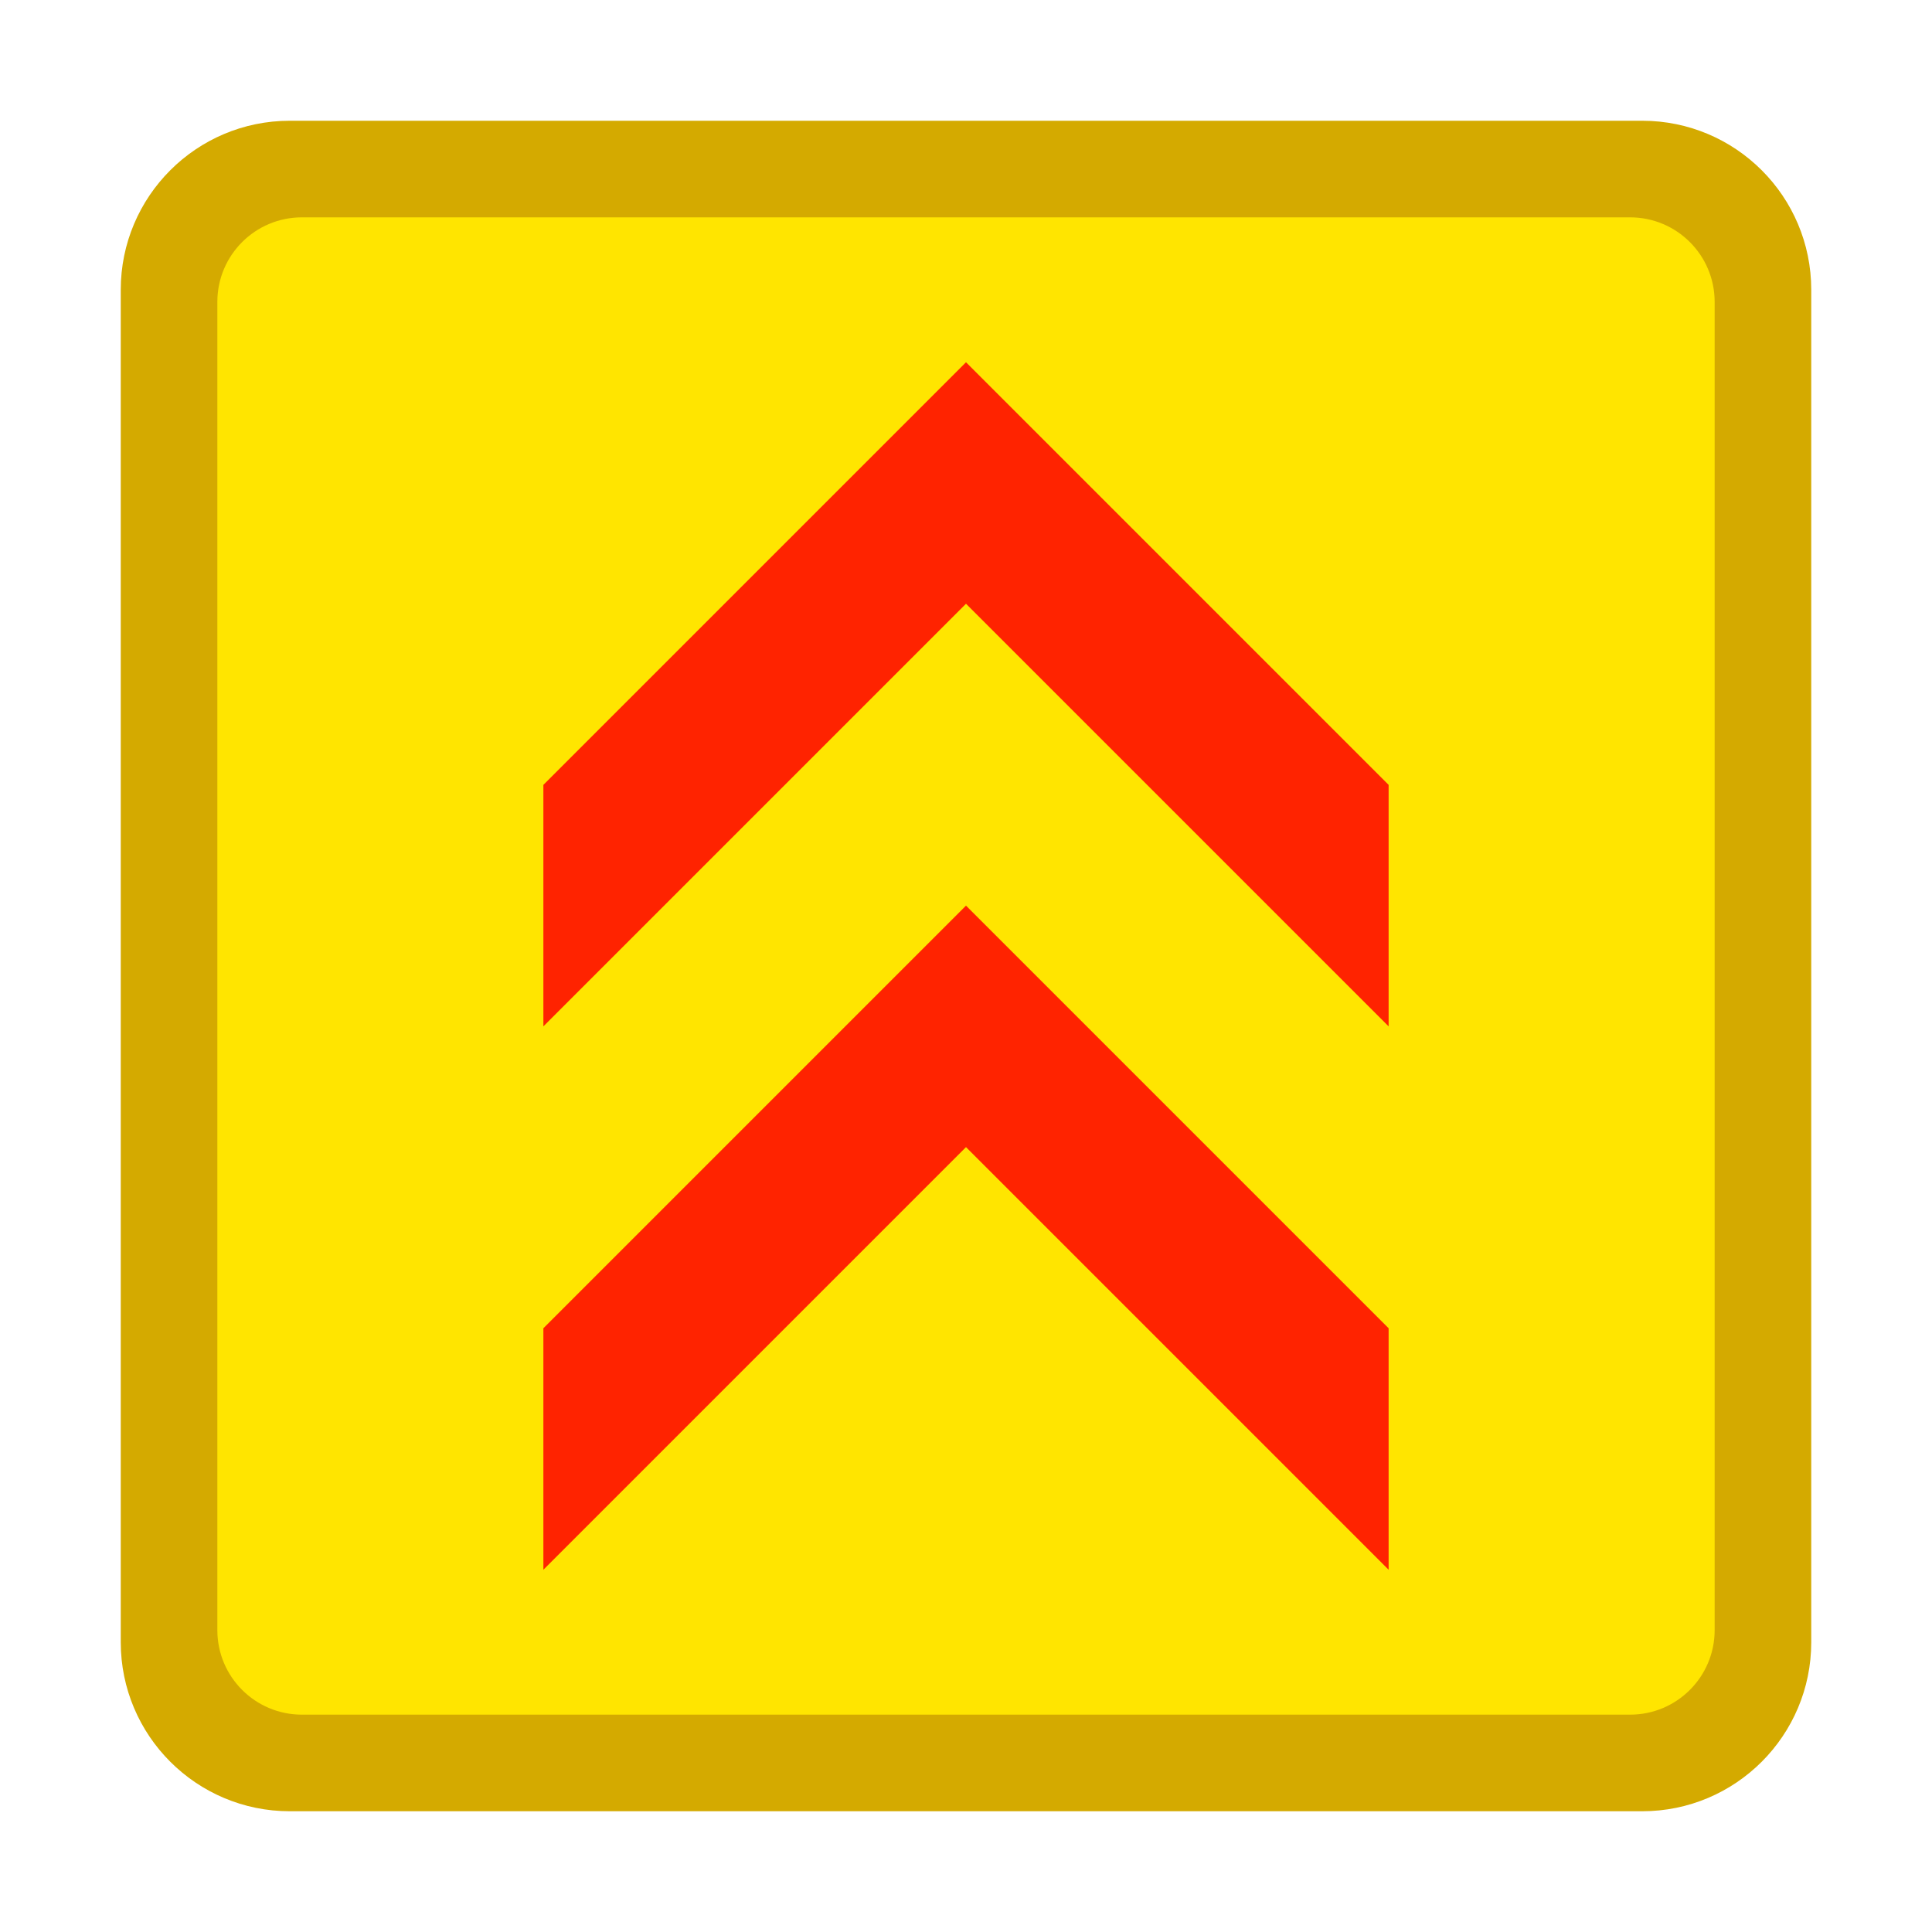
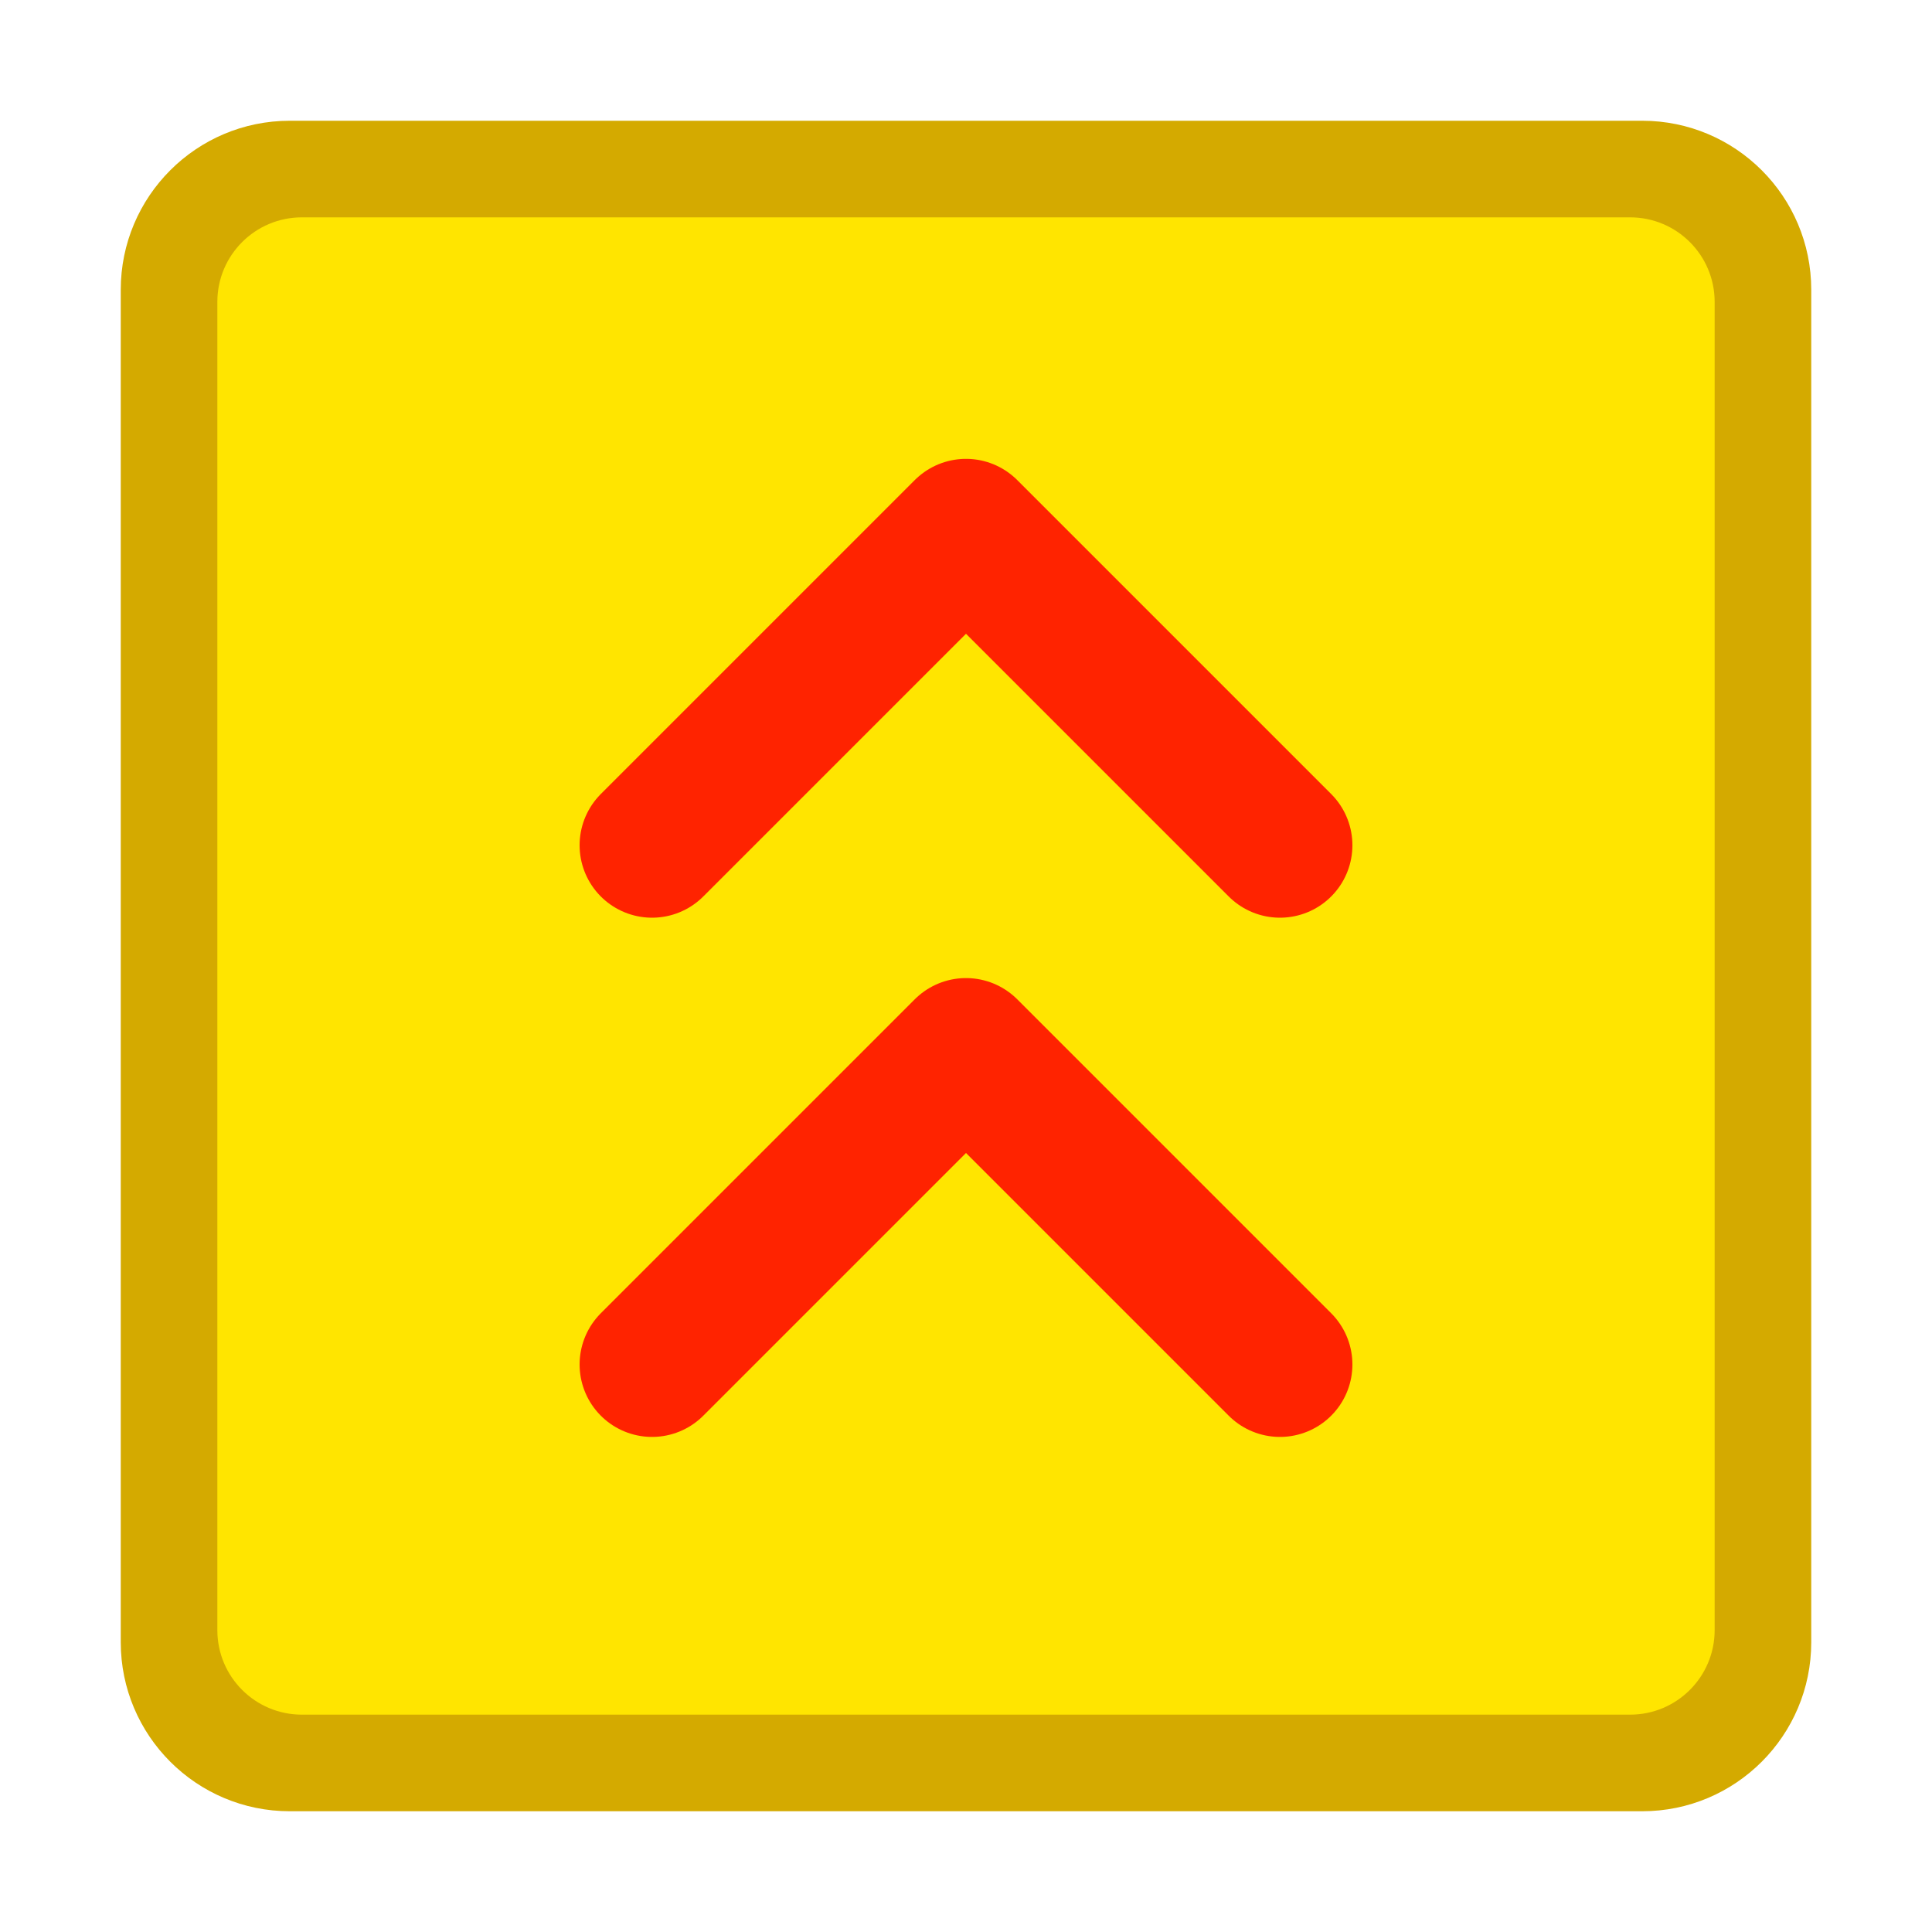
<svg xmlns="http://www.w3.org/2000/svg" viewBox="0 0 16 16">
  <rect x="1" y="1" width="14" height="14" rx="1.4" fill="#d4aa00" />
  <rect x="1.8" y="1.8" width="12.4" height="12.4" rx="0.7" fill="#ffe500" />
-   <path d="M4.5 6.5 8 3l3.5 3.5v2L8 5 4.5 8.5Zm0 4.5L8 7.5l3.5 3.5v2L8 9.5 4.5 13Z" fill="#ff2300" />
+   <path d="m5.4 7 2.6-2.6L10.6 7m-5.2 4.3L8 8.7l2.6 2.6" fill="none" stroke="#ff2300" stroke-width="1.2" stroke-linecap="round" stroke-linejoin="round" />
</svg>
